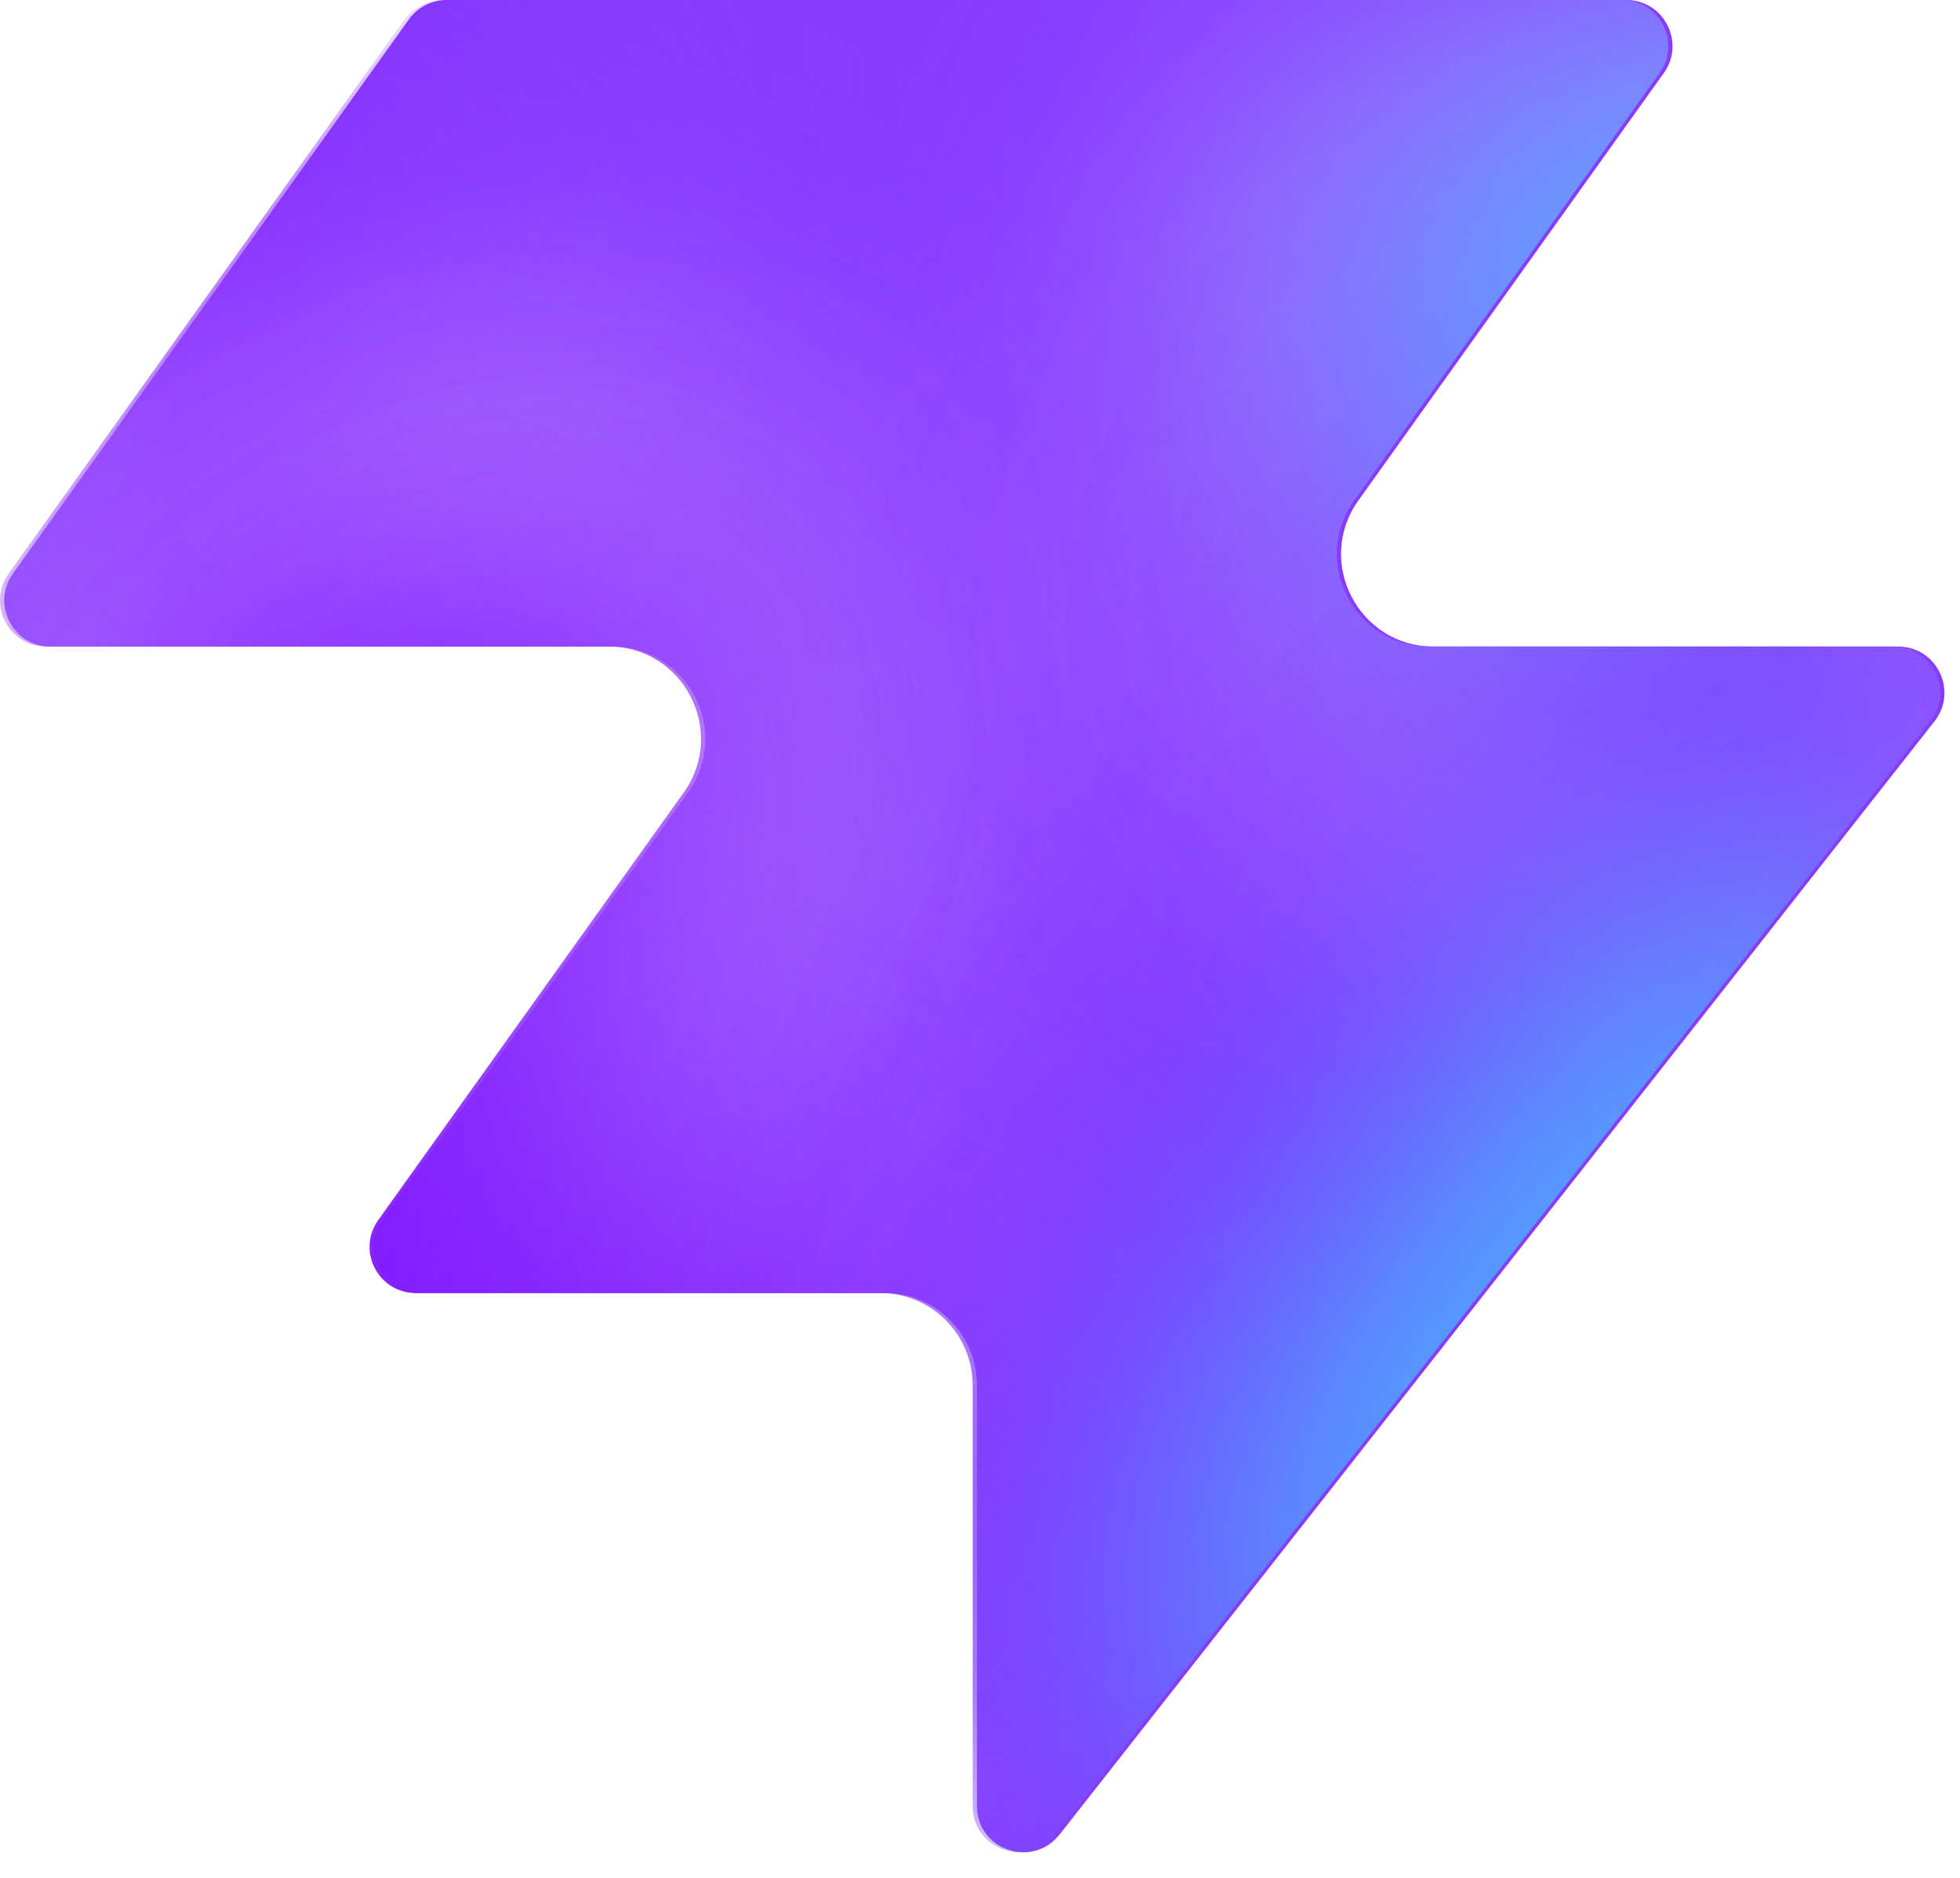
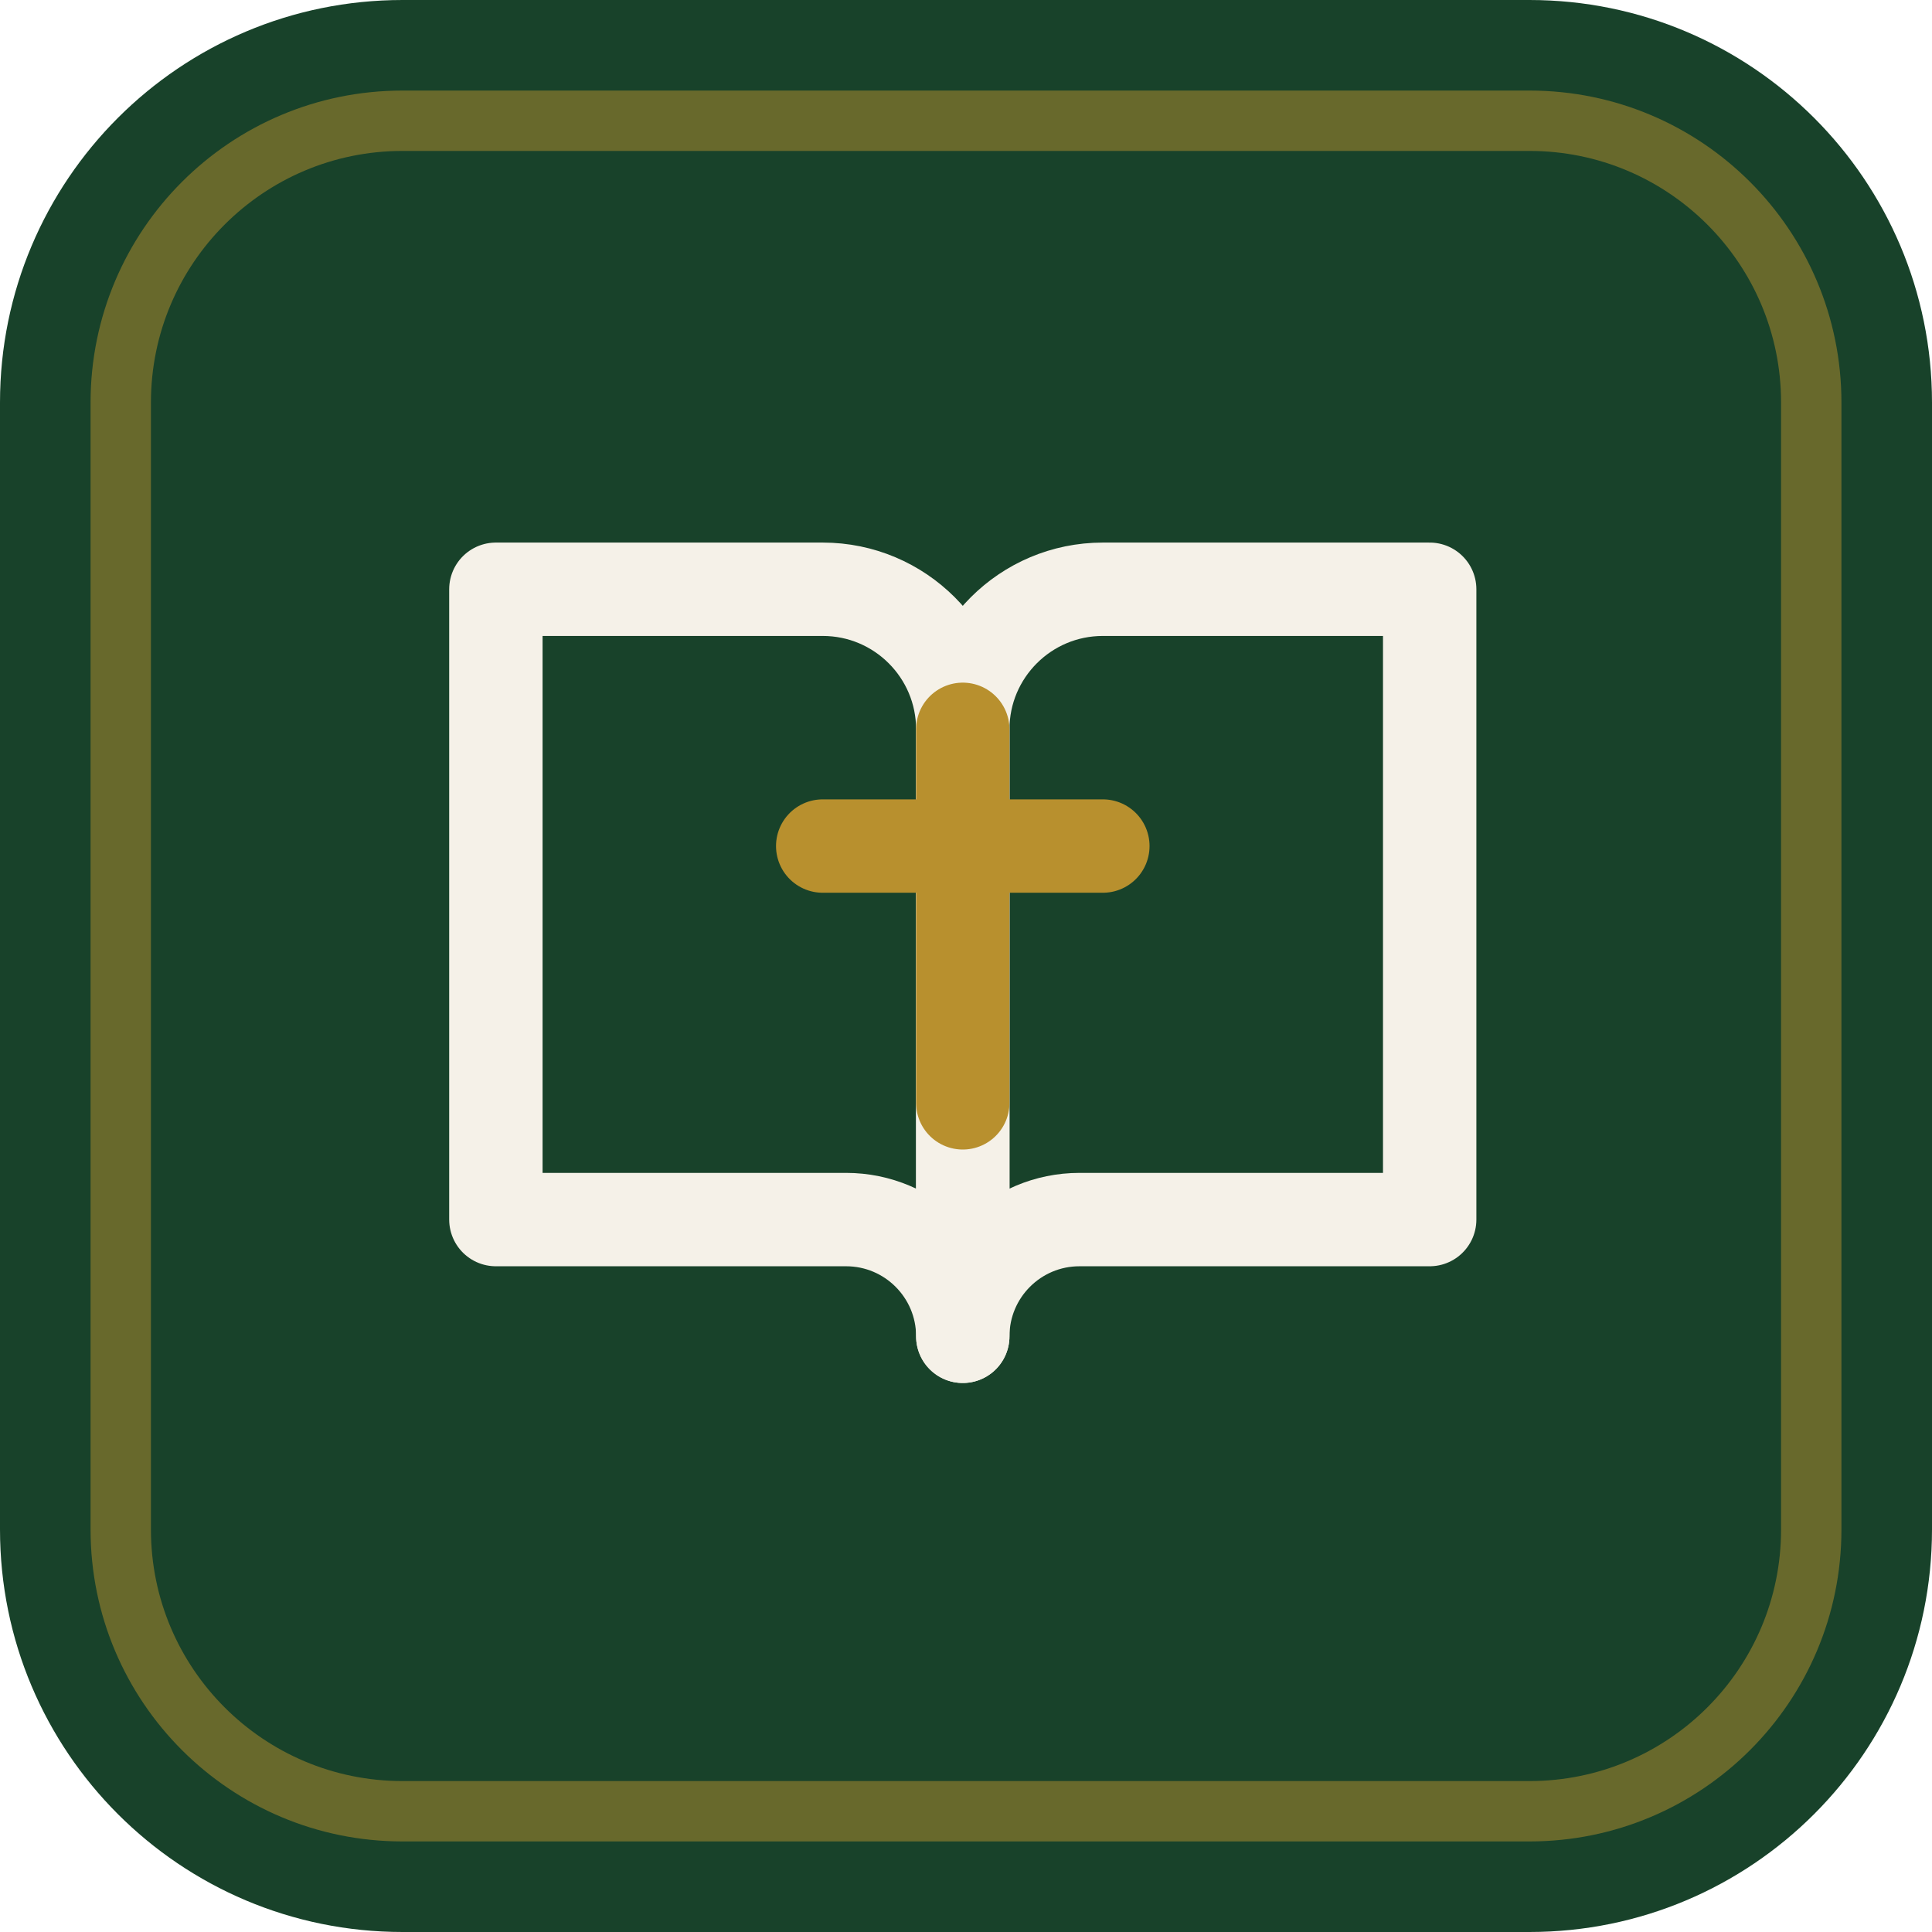
- <svg xmlns="http://www.w3.org/2000/svg" width="48" height="46" fill="none" viewBox="0 0 48 46">
-   <path fill="#863bff" d="M25.946 44.938c-.664.845-2.021.375-2.021-.698V33.937a2.26 2.26 0 0 0-2.262-2.262H10.287c-.92 0-1.456-1.04-.92-1.788l7.48-10.471c1.07-1.497 0-3.578-1.842-3.578H1.237c-.92 0-1.456-1.04-.92-1.788L10.013.474c.214-.297.556-.474.92-.474h28.894c.92 0 1.456 1.04.92 1.788l-7.48 10.471c-1.07 1.498 0 3.579 1.842 3.579h11.377c.943 0 1.473 1.088.89 1.83L25.947 44.94z" style="fill:#863bff;fill:color(display-p3 .525 .23 1);fill-opacity:1" />
-   <mask id="a" width="48" height="46" x="0" y="0" maskUnits="userSpaceOnUse" style="mask-type:alpha">
-     <path fill="#000" d="M25.842 44.938c-.664.844-2.021.375-2.021-.698V33.937a2.26 2.26 0 0 0-2.262-2.262H10.183c-.92 0-1.456-1.04-.92-1.788l7.48-10.471c1.07-1.498 0-3.579-1.842-3.579H1.133c-.92 0-1.456-1.04-.92-1.787L9.91.473c.214-.297.556-.474.92-.474h28.894c.92 0 1.456 1.04.92 1.788l-7.48 10.471c-1.07 1.498 0 3.578 1.842 3.578h11.377c.943 0 1.473 1.088.89 1.832L25.843 44.94z" style="fill:#000;fill-opacity:1" />
-   </mask>
-   <g mask="url(#a)">
-     <g filter="url(#b)">
-       <ellipse cx="5.508" cy="14.704" fill="#ede6ff" rx="5.508" ry="14.704" style="fill:#ede6ff;fill:color(display-p3 .927 .903 1);fill-opacity:1" transform="matrix(.00324 1 1 -.00324 -4.47 31.516)" />
-     </g>
-     <g filter="url(#c)">
-       <ellipse cx="10.399" cy="29.851" fill="#ede6ff" rx="10.399" ry="29.851" style="fill:#ede6ff;fill:color(display-p3 .927 .903 1);fill-opacity:1" transform="matrix(.00324 1 1 -.00324 -39.328 7.883)" />
-     </g>
-     <g filter="url(#d)">
-       <ellipse cx="5.508" cy="30.487" fill="#7e14ff" rx="5.508" ry="30.487" style="fill:#7e14ff;fill:color(display-p3 .492 .077 1);fill-opacity:1" transform="rotate(89.814 -25.913 -14.639)scale(1 -1)" />
-     </g>
-     <g filter="url(#e)">
-       <ellipse cx="5.508" cy="30.599" fill="#7e14ff" rx="5.508" ry="30.599" style="fill:#7e14ff;fill:color(display-p3 .492 .077 1);fill-opacity:1" transform="rotate(89.814 -32.644 -3.334)scale(1 -1)" />
-     </g>
-     <g filter="url(#f)">
-       <ellipse cx="5.508" cy="30.599" fill="#7e14ff" rx="5.508" ry="30.599" style="fill:#7e14ff;fill:color(display-p3 .492 .077 1);fill-opacity:1" transform="matrix(.00324 1 1 -.00324 -34.34 30.47)" />
-     </g>
-     <g filter="url(#g)">
-       <ellipse cx="14.072" cy="22.078" fill="#ede6ff" rx="14.072" ry="22.078" style="fill:#ede6ff;fill:color(display-p3 .927 .903 1);fill-opacity:1" transform="rotate(93.35 24.506 48.493)scale(-1 1)" />
-     </g>
-     <g filter="url(#h)">
-       <ellipse cx="3.47" cy="21.501" fill="#7e14ff" rx="3.47" ry="21.501" style="fill:#7e14ff;fill:color(display-p3 .492 .077 1);fill-opacity:1" transform="rotate(89.009 28.708 47.59)scale(-1 1)" />
-     </g>
-     <g filter="url(#i)">
-       <ellipse cx="3.47" cy="21.501" fill="#7e14ff" rx="3.47" ry="21.501" style="fill:#7e14ff;fill:color(display-p3 .492 .077 1);fill-opacity:1" transform="rotate(89.009 28.708 47.59)scale(-1 1)" />
-     </g>
-     <g filter="url(#j)">
-       <ellipse cx=".387" cy="8.972" fill="#7e14ff" rx="4.407" ry="29.108" style="fill:#7e14ff;fill:color(display-p3 .492 .077 1);fill-opacity:1" transform="rotate(39.51 .387 8.972)" />
-     </g>
-     <g filter="url(#k)">
-       <ellipse cx="47.523" cy="-6.092" fill="#7e14ff" rx="4.407" ry="29.108" style="fill:#7e14ff;fill:color(display-p3 .492 .077 1);fill-opacity:1" transform="rotate(37.892 47.523 -6.092)" />
-     </g>
-     <g filter="url(#l)">
-       <ellipse cx="41.412" cy="6.333" fill="#47bfff" rx="5.971" ry="9.665" style="fill:#47bfff;fill:color(display-p3 .28 .748 1);fill-opacity:1" transform="rotate(37.892 41.412 6.333)" />
-     </g>
-     <g filter="url(#m)">
-       <ellipse cx="-1.879" cy="38.332" fill="#7e14ff" rx="4.407" ry="29.108" style="fill:#7e14ff;fill:color(display-p3 .492 .077 1);fill-opacity:1" transform="rotate(37.892 -1.88 38.332)" />
-     </g>
-     <g filter="url(#n)">
-       <ellipse cx="-1.879" cy="38.332" fill="#7e14ff" rx="4.407" ry="29.108" style="fill:#7e14ff;fill:color(display-p3 .492 .077 1);fill-opacity:1" transform="rotate(37.892 -1.88 38.332)" />
-     </g>
-     <g filter="url(#o)">
-       <ellipse cx="35.651" cy="29.907" fill="#7e14ff" rx="4.407" ry="29.108" style="fill:#7e14ff;fill:color(display-p3 .492 .077 1);fill-opacity:1" transform="rotate(37.892 35.651 29.907)" />
-     </g>
-     <g filter="url(#p)">
-       <ellipse cx="38.418" cy="32.4" fill="#47bfff" rx="5.971" ry="15.297" style="fill:#47bfff;fill:color(display-p3 .28 .748 1);fill-opacity:1" transform="rotate(37.892 38.418 32.4)" />
-     </g>
+ <svg xmlns="http://www.w3.org/2000/svg" viewBox="0 0 48 48" width="48" height="48">
+   <rect width="48" height="48" rx="10" fill="#18422A" />
+   <rect x="3" y="3" width="42" height="42" rx="7" fill="none" stroke="#B8902E" stroke-width="1.5" stroke-opacity="0.5" />
+   <g transform="translate(10, 10) scale(1.16)">
+     <path d="M2 4h7a3 3 0 0 1 3 3v13a2.5 2.5 0 0 0-2.5-2.5H2z" fill="none" stroke="#F5F1E8" stroke-width="2" stroke-linecap="round" stroke-linejoin="round" />
+     <path d="M22 4h-7a3 3 0 0 0-3 3v13a2.5 2.5 0 0 1 2.5-2.5h7.5z" fill="none" stroke="#F5F1E8" stroke-width="2" stroke-linecap="round" stroke-linejoin="round" />
+     <line x1="12" y1="7" x2="12" y2="15" stroke="#B8902E" stroke-width="2" stroke-linecap="round" />
+     <line x1="9" y1="9.5" x2="15" y2="9.5" stroke="#B8902E" stroke-width="2" stroke-linecap="round" />
  </g>
-   <defs>
-     <filter id="b" width="60.045" height="41.654" x="-19.77" y="16.149" color-interpolation-filters="sRGB" filterUnits="userSpaceOnUse">
-       <feFlood flood-opacity="0" result="BackgroundImageFix" />
-       <feBlend in="SourceGraphic" in2="BackgroundImageFix" result="shape" />
-       <feGaussianBlur result="effect1_foregroundBlur_2002_17158" stdDeviation="7.659" />
-     </filter>
-     <filter id="c" width="90.34" height="51.437" x="-54.613" y="-7.533" color-interpolation-filters="sRGB" filterUnits="userSpaceOnUse">
-       <feFlood flood-opacity="0" result="BackgroundImageFix" />
-       <feBlend in="SourceGraphic" in2="BackgroundImageFix" result="shape" />
-       <feGaussianBlur result="effect1_foregroundBlur_2002_17158" stdDeviation="7.659" />
-     </filter>
-     <filter id="d" width="79.355" height="29.4" x="-49.64" y="2.03" color-interpolation-filters="sRGB" filterUnits="userSpaceOnUse">
-       <feFlood flood-opacity="0" result="BackgroundImageFix" />
-       <feBlend in="SourceGraphic" in2="BackgroundImageFix" result="shape" />
-       <feGaussianBlur result="effect1_foregroundBlur_2002_17158" stdDeviation="4.596" />
-     </filter>
-     <filter id="e" width="79.579" height="29.4" x="-45.045" y="20.029" color-interpolation-filters="sRGB" filterUnits="userSpaceOnUse">
-       <feFlood flood-opacity="0" result="BackgroundImageFix" />
-       <feBlend in="SourceGraphic" in2="BackgroundImageFix" result="shape" />
-       <feGaussianBlur result="effect1_foregroundBlur_2002_17158" stdDeviation="4.596" />
-     </filter>
-     <filter id="f" width="79.579" height="29.4" x="-43.513" y="21.178" color-interpolation-filters="sRGB" filterUnits="userSpaceOnUse">
-       <feFlood flood-opacity="0" result="BackgroundImageFix" />
-       <feBlend in="SourceGraphic" in2="BackgroundImageFix" result="shape" />
-       <feGaussianBlur result="effect1_foregroundBlur_2002_17158" stdDeviation="4.596" />
-     </filter>
-     <filter id="g" width="74.749" height="58.852" x="15.756" y="-17.901" color-interpolation-filters="sRGB" filterUnits="userSpaceOnUse">
-       <feFlood flood-opacity="0" result="BackgroundImageFix" />
-       <feBlend in="SourceGraphic" in2="BackgroundImageFix" result="shape" />
-       <feGaussianBlur result="effect1_foregroundBlur_2002_17158" stdDeviation="7.659" />
-     </filter>
-     <filter id="h" width="61.377" height="25.362" x="23.548" y="2.284" color-interpolation-filters="sRGB" filterUnits="userSpaceOnUse">
-       <feFlood flood-opacity="0" result="BackgroundImageFix" />
-       <feBlend in="SourceGraphic" in2="BackgroundImageFix" result="shape" />
-       <feGaussianBlur result="effect1_foregroundBlur_2002_17158" stdDeviation="4.596" />
-     </filter>
-     <filter id="i" width="61.377" height="25.362" x="23.548" y="2.284" color-interpolation-filters="sRGB" filterUnits="userSpaceOnUse">
-       <feFlood flood-opacity="0" result="BackgroundImageFix" />
-       <feBlend in="SourceGraphic" in2="BackgroundImageFix" result="shape" />
-       <feGaussianBlur result="effect1_foregroundBlur_2002_17158" stdDeviation="4.596" />
-     </filter>
-     <filter id="j" width="56.045" height="63.649" x="-27.636" y="-22.853" color-interpolation-filters="sRGB" filterUnits="userSpaceOnUse">
-       <feFlood flood-opacity="0" result="BackgroundImageFix" />
-       <feBlend in="SourceGraphic" in2="BackgroundImageFix" result="shape" />
-       <feGaussianBlur result="effect1_foregroundBlur_2002_17158" stdDeviation="4.596" />
-     </filter>
-     <filter id="k" width="54.814" height="64.646" x="20.116" y="-38.415" color-interpolation-filters="sRGB" filterUnits="userSpaceOnUse">
-       <feFlood flood-opacity="0" result="BackgroundImageFix" />
-       <feBlend in="SourceGraphic" in2="BackgroundImageFix" result="shape" />
-       <feGaussianBlur result="effect1_foregroundBlur_2002_17158" stdDeviation="4.596" />
-     </filter>
-     <filter id="l" width="33.541" height="35.313" x="24.641" y="-11.323" color-interpolation-filters="sRGB" filterUnits="userSpaceOnUse">
-       <feFlood flood-opacity="0" result="BackgroundImageFix" />
-       <feBlend in="SourceGraphic" in2="BackgroundImageFix" result="shape" />
-       <feGaussianBlur result="effect1_foregroundBlur_2002_17158" stdDeviation="4.596" />
-     </filter>
-     <filter id="m" width="54.814" height="64.646" x="-29.286" y="6.009" color-interpolation-filters="sRGB" filterUnits="userSpaceOnUse">
-       <feFlood flood-opacity="0" result="BackgroundImageFix" />
-       <feBlend in="SourceGraphic" in2="BackgroundImageFix" result="shape" />
-       <feGaussianBlur result="effect1_foregroundBlur_2002_17158" stdDeviation="4.596" />
-     </filter>
-     <filter id="n" width="54.814" height="64.646" x="-29.286" y="6.009" color-interpolation-filters="sRGB" filterUnits="userSpaceOnUse">
-       <feFlood flood-opacity="0" result="BackgroundImageFix" />
-       <feBlend in="SourceGraphic" in2="BackgroundImageFix" result="shape" />
-       <feGaussianBlur result="effect1_foregroundBlur_2002_17158" stdDeviation="4.596" />
-     </filter>
-     <filter id="o" width="54.814" height="64.646" x="8.244" y="-2.416" color-interpolation-filters="sRGB" filterUnits="userSpaceOnUse">
-       <feFlood flood-opacity="0" result="BackgroundImageFix" />
-       <feBlend in="SourceGraphic" in2="BackgroundImageFix" result="shape" />
-       <feGaussianBlur result="effect1_foregroundBlur_2002_17158" stdDeviation="4.596" />
-     </filter>
-     <filter id="p" width="39.409" height="43.623" x="18.713" y="10.588" color-interpolation-filters="sRGB" filterUnits="userSpaceOnUse">
-       <feFlood flood-opacity="0" result="BackgroundImageFix" />
-       <feBlend in="SourceGraphic" in2="BackgroundImageFix" result="shape" />
-       <feGaussianBlur result="effect1_foregroundBlur_2002_17158" stdDeviation="4.596" />
-     </filter>
-   </defs>
</svg>
